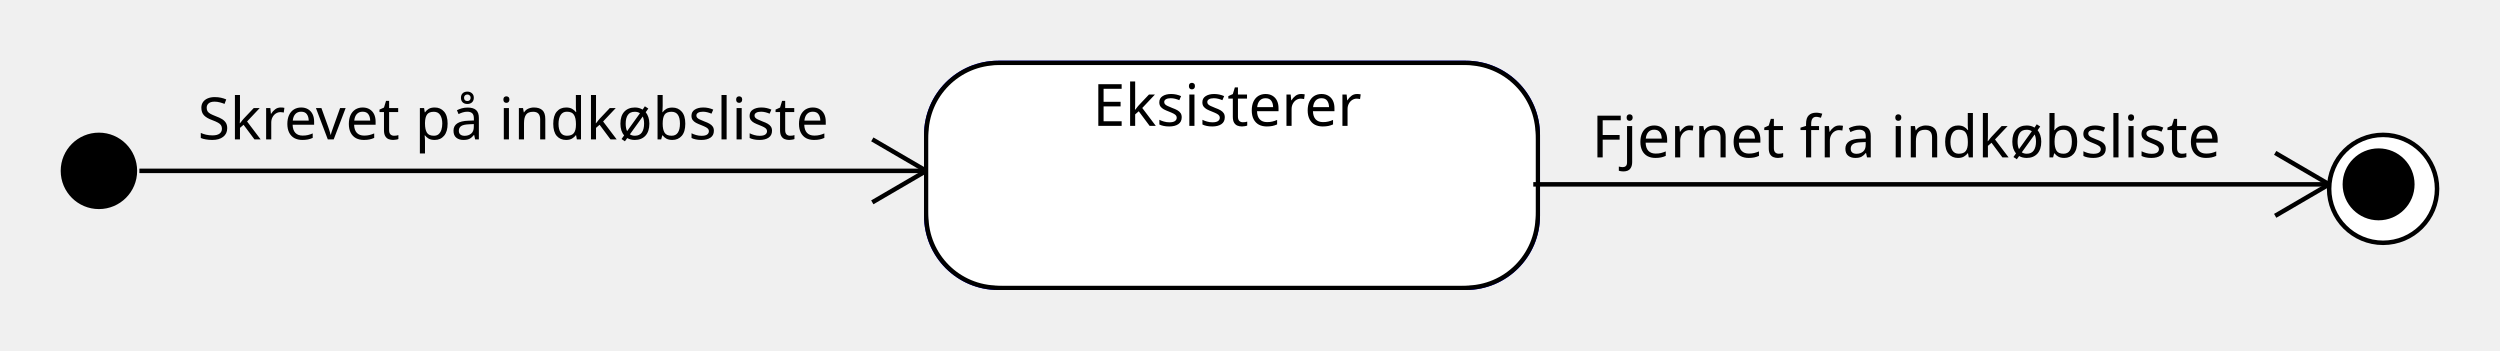
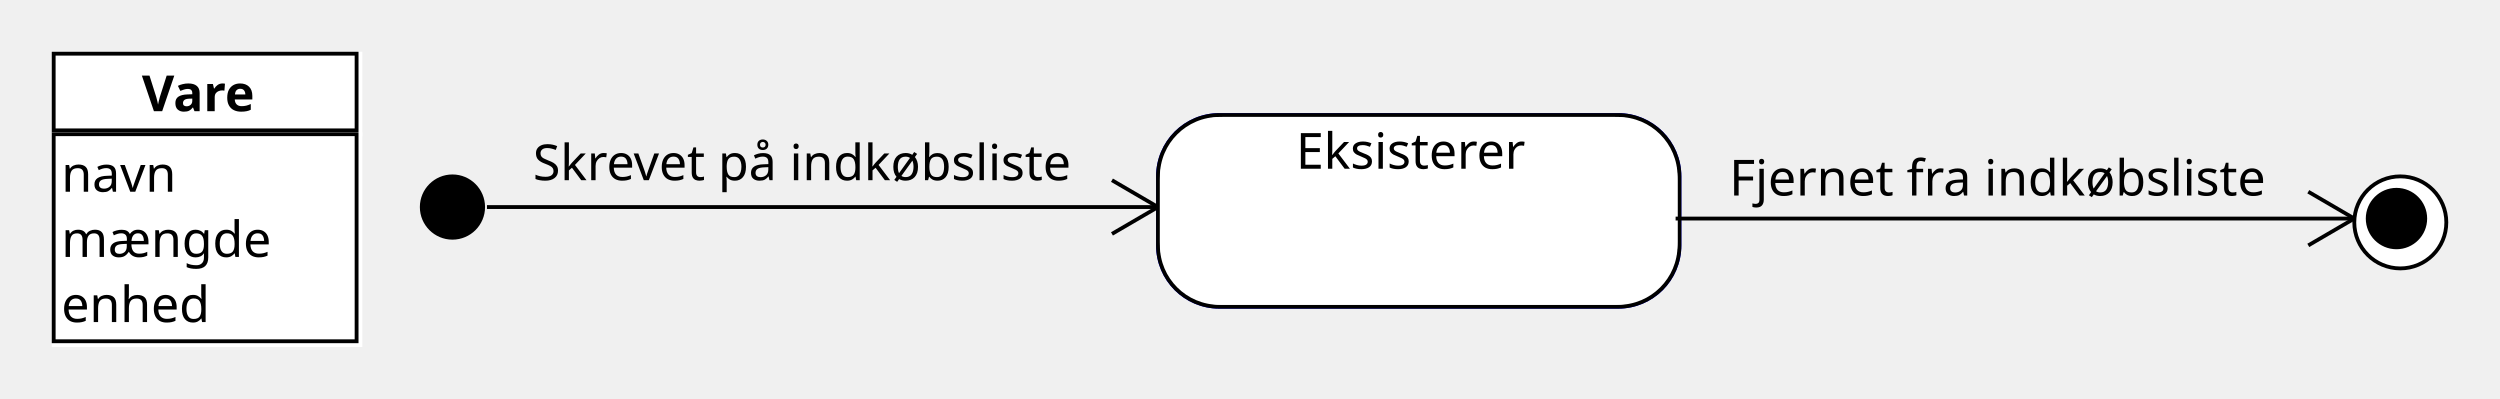
- <svg xmlns="http://www.w3.org/2000/svg" height="78" version="1.1" width="556">
-   <ellipse cx="22" cy="38" fill="#000000" rx="8.0" ry="8.0" stroke="#000000" stroke-width="1" />
-   <rect fill="#00ff" height="50" rx="16" ry="16" stroke="#00ff" stroke-width="1" width="136" x="206" y="14" />
-   <rect fill="#ffffff" height="50" rx="16" ry="16" stroke="#000000" stroke-width="1" width="136" x="206" y="14" />
-   <rect fill="#ffffff" height="48" rx="16" ry="16" stroke="#ffffff" stroke-width="1" width="134" x="207" y="15" />
-   <text font-family="Lucida Grande" font-size="13" x="243" y="28">
+ <svg xmlns="http://www.w3.org/2000/svg" height="104" version="1.1" width="652">
+   <ellipse cx="118" cy="54" fill="#000000" rx="8.0" ry="8.0" stroke="#000000" stroke-width="1" />
+   <rect fill="#00ff" height="50" rx="16" ry="16" stroke="#00ff" stroke-width="1" width="136" x="302" y="30" />
+   <rect fill="#ffffff" height="50" rx="16" ry="16" stroke="#000000" stroke-width="1" width="136" x="302" y="30" />
+   <rect fill="#ffffff" height="48" rx="16" ry="16" stroke="#ffffff" stroke-width="1" width="134" x="303" y="31" />
+   <text font-family="Dialog" font-size="13" x="338" y="44">
Eksisterer</text>
-   <polyline fill="none" points="31,38 206,38" stroke="#000000" stroke-width="1" />
-   <line fill="#000000" stroke="#000000" stroke-width="1" x1="194" x2="206" y1="45" y2="38" />
-   <line fill="#000000" stroke="#000000" stroke-width="1" x1="194" x2="206" y1="31" y2="38" />
-   <text font-family="Lucida Grande" font-size="13" x="44" y="31">
+   <polyline fill="none" points="127,54 302,54" stroke="#000000" stroke-width="1" />
+   <line fill="#000000" stroke="#000000" stroke-width="1" x1="290" x2="302" y1="61" y2="54" />
+   <line fill="#000000" stroke="#000000" stroke-width="1" x1="290" x2="302" y1="47" y2="54" />
+   <text font-family="Dialog" font-size="13" x="139" y="47">
Skrevet på indkøbsliste</text>
-   <ellipse cx="530" cy="42" fill="#000000" rx="12.0" ry="12.0" stroke="#000000" stroke-width="1" />
-   <ellipse cx="530" cy="42" fill="#ffffff" rx="11.0" ry="11.0" stroke="#ffffff" stroke-width="1" />
-   <ellipse cx="529" cy="41" fill="#000000" rx="7.5" ry="7.5" stroke="#000000" stroke-width="1" />
-   <polyline fill="none" points="341,41 518,41" stroke="#000000" stroke-width="1" />
-   <line fill="#000000" stroke="#000000" stroke-width="1" x1="506" x2="518" y1="48" y2="41" />
-   <line fill="#000000" stroke="#000000" stroke-width="1" x1="506" x2="518" y1="34" y2="41" />
-   <text font-family="Lucida Grande" font-size="13" x="354" y="35">
+   <ellipse cx="626" cy="58" fill="#000000" rx="12.0" ry="12.0" stroke="#000000" stroke-width="1" />
+   <ellipse cx="626" cy="58" fill="#ffffff" rx="11.0" ry="11.0" stroke="#ffffff" stroke-width="1" />
+   <ellipse cx="625" cy="57" fill="#000000" rx="7.5" ry="7.5" stroke="#000000" stroke-width="1" />
+   <polyline fill="none" points="437,57 614,57" stroke="#000000" stroke-width="1" />
+   <line fill="#000000" stroke="#000000" stroke-width="1" x1="602" x2="614" y1="64" y2="57" />
+   <line fill="#000000" stroke="#000000" stroke-width="1" x1="602" x2="614" y1="50" y2="57" />
+   <text font-family="Dialog" font-size="13" x="451" y="51">
Fjernet fra indkøbsliste</text>
+   <rect fill="#ffffff" height="21" stroke="#ffffff" stroke-width="1" width="80" x="14" y="14" />
+   <rect fill="none" height="20" stroke="#000000" stroke-width="1" width="79" x="14" y="14" />
+   <text font-family="Dialog" font-size="13" font-weight="bold" x="37" y="29">
+ Vare</text>
+   <rect fill="#ffffff" height="55" stroke="#ffffff" stroke-width="1" width="80" x="14" y="35" />
+   <rect fill="none" height="54" stroke="#000000" stroke-width="1" width="79" x="14" y="35" />
+   <text font-family="Dialog" font-size="13" x="16" y="50">
+ navn</text>
+   <text font-family="Dialog" font-size="13" x="16" y="67">
+ mængde</text>
+   <text font-family="Dialog" font-size="13" x="16" y="84">
+ enhed</text>
</svg>
